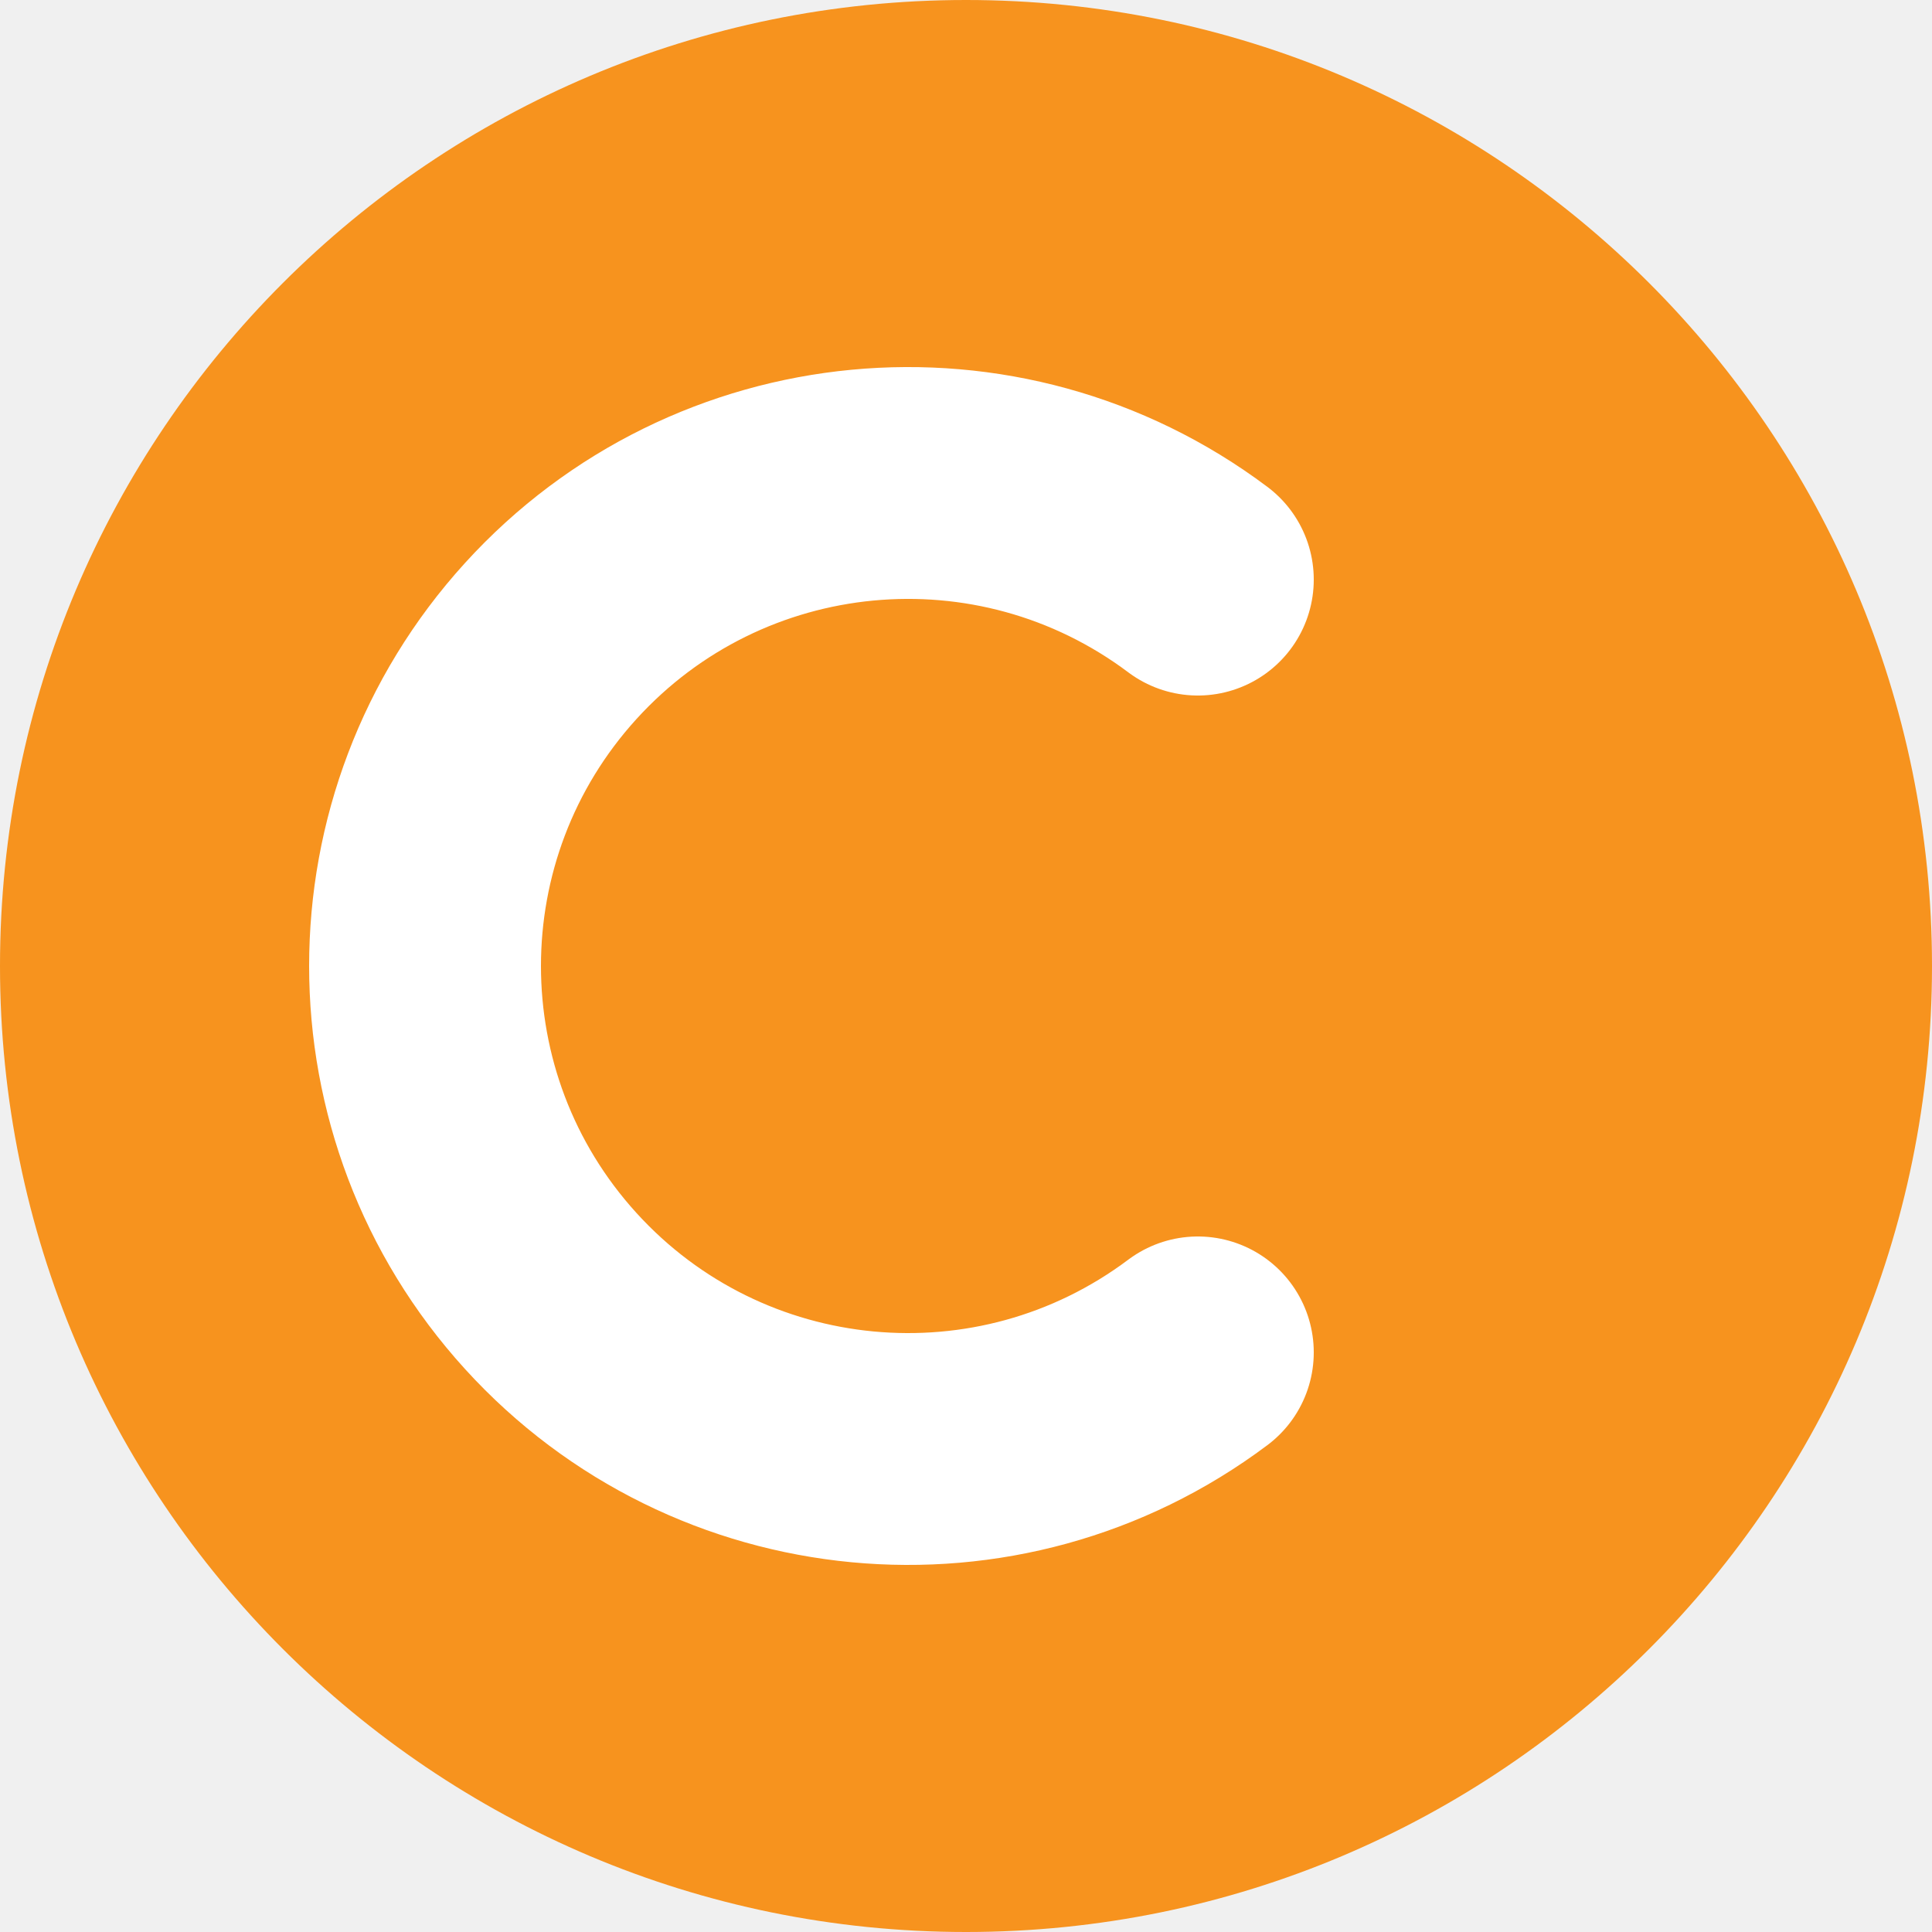
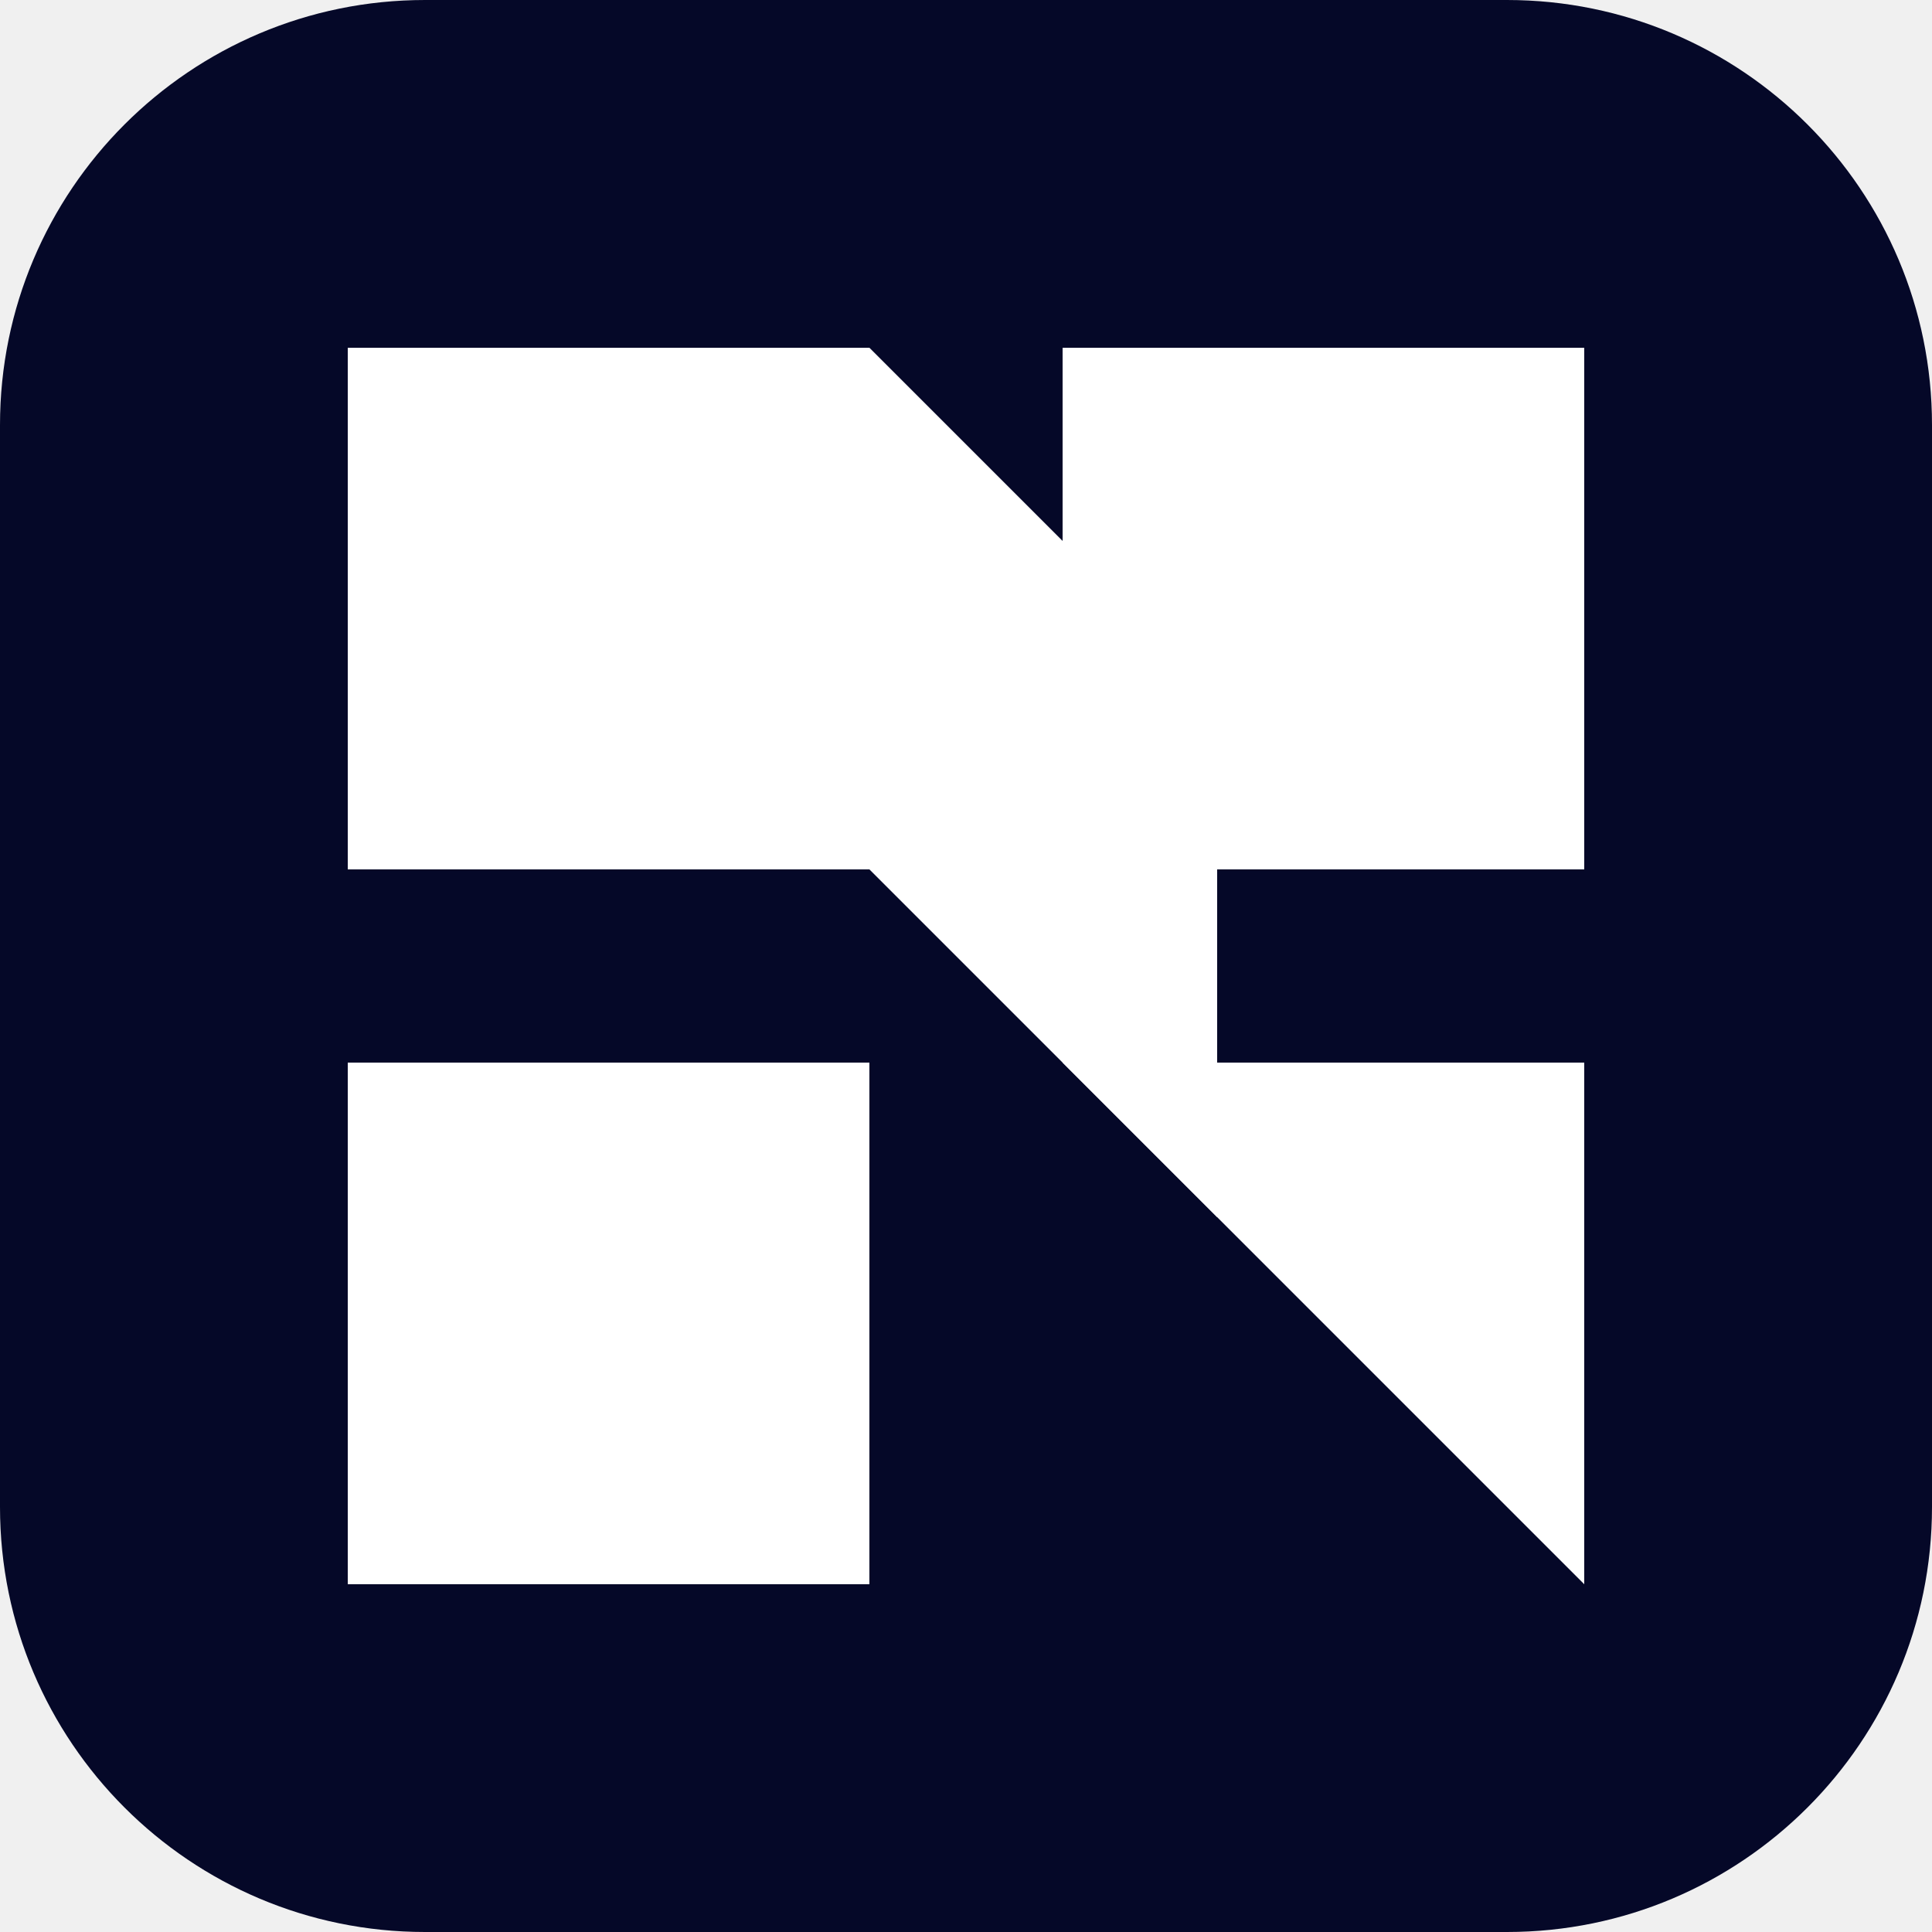
<svg xmlns="http://www.w3.org/2000/svg" viewBox="0 0 100 100">
-   <circle cx="50" cy="50" r="50" fill="#F7931E" />
-   <path d="M 62 30 A 25 25 0 1 0 62 70" stroke="white" stroke-width="12" fill="none" stroke-linecap="round" />
+   <rect width="100" height="100" rx="22" fill="#050828" />
+   <path d="M18 18h27l18 18v27L45 45H18V18z" fill="#FFFFFF" />
+   <path d="M55 18h27v27H55V18z" fill="#FFFFFF" />
+   <path d="M18 55h27v27H18V55z" fill="#FFFFFF" />
+   <path d="M55 55h27v27L55 55z" fill="#FFFFFF" />
</svg>
